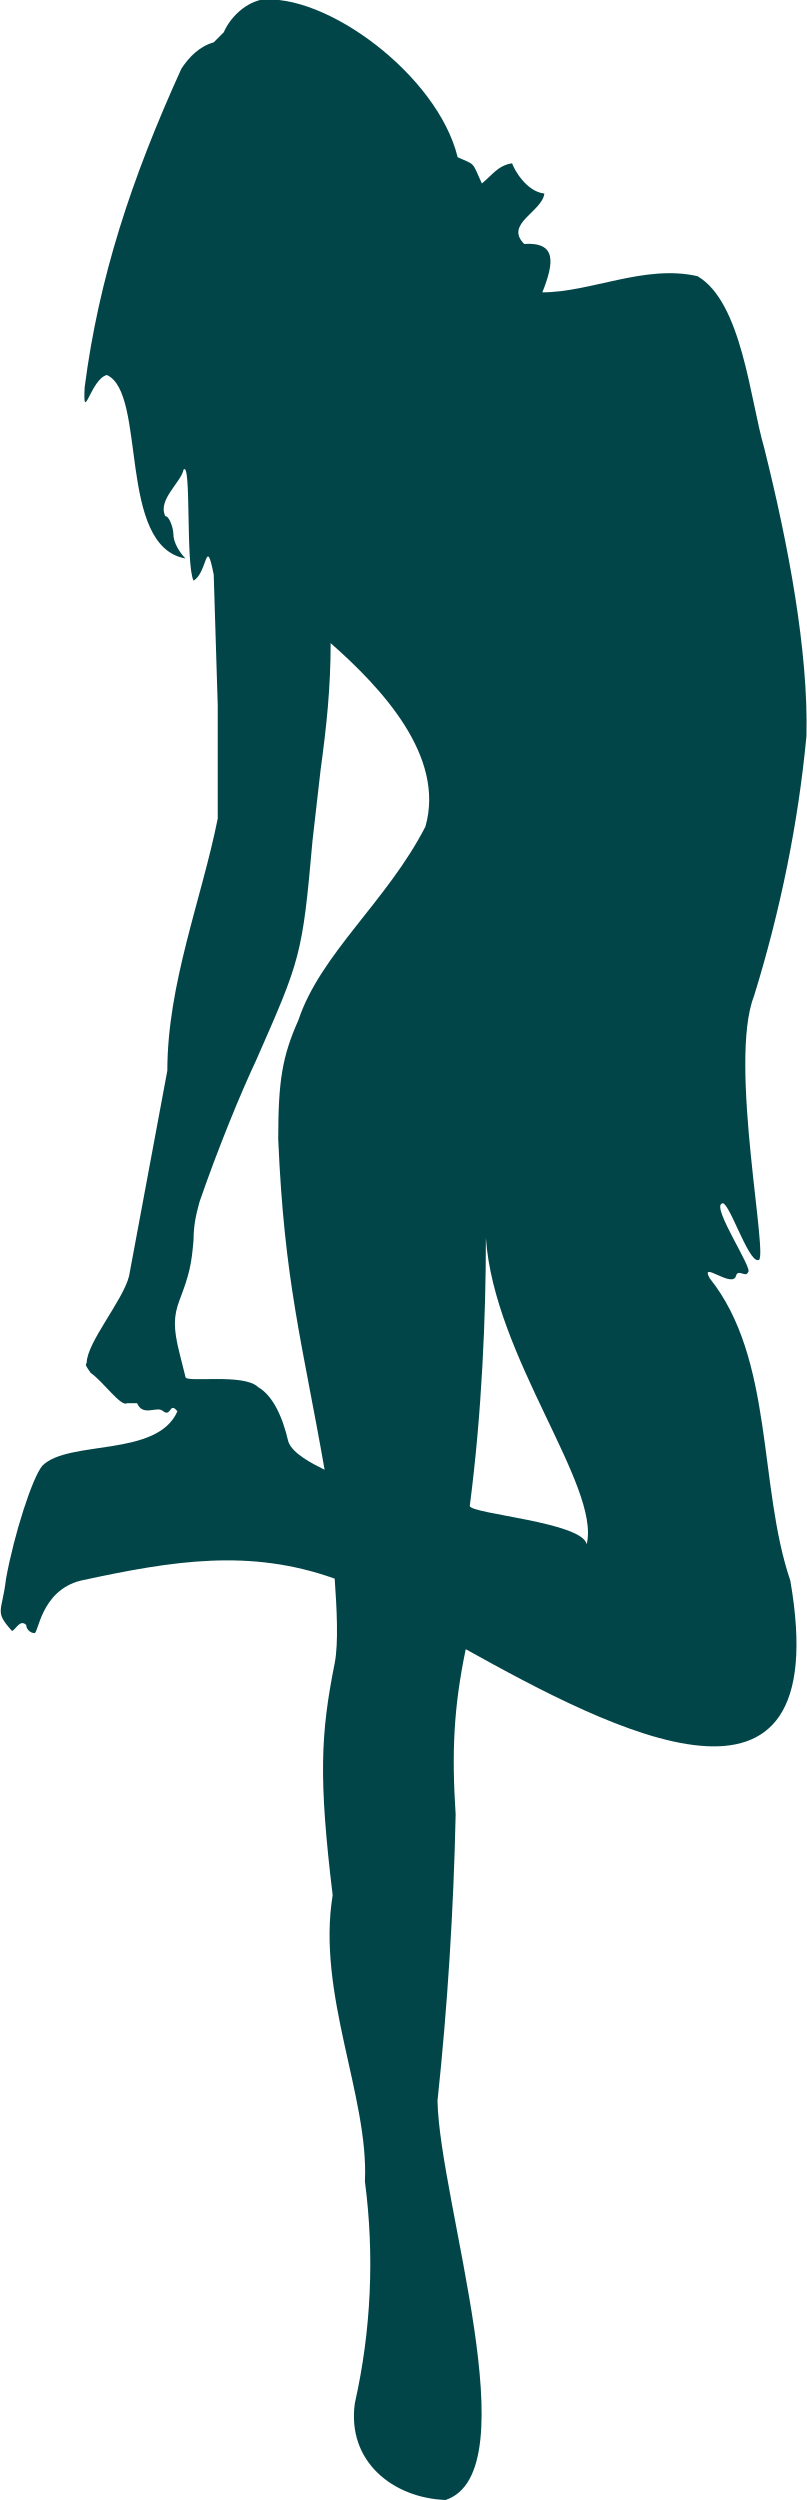
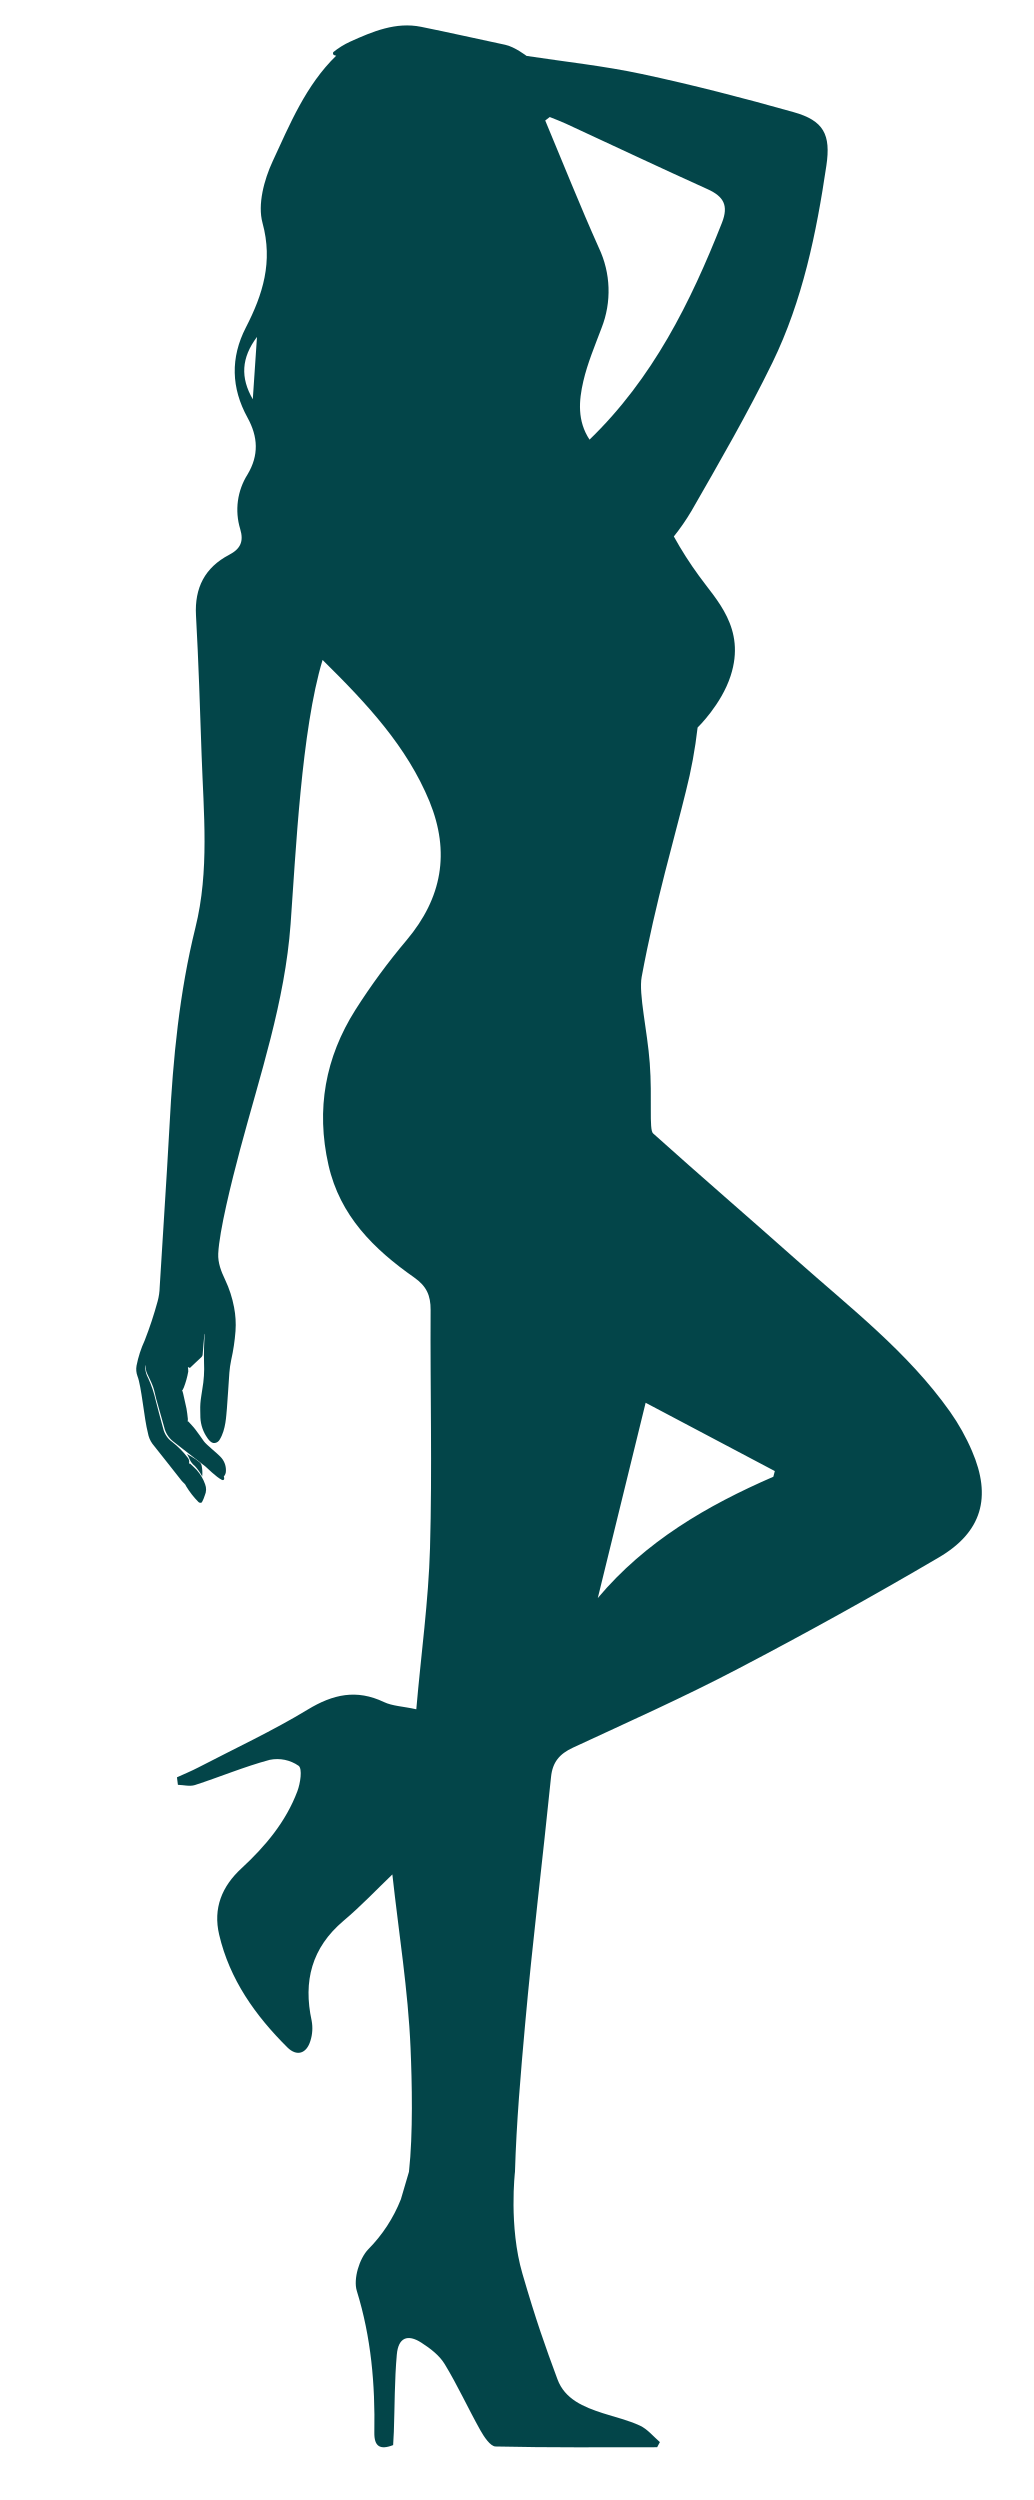
- <svg xmlns="http://www.w3.org/2000/svg" viewBox="0 0 400 1240">
-   <path fill="#014548" d="M129 0c-8 2-15 9-18 16l-5 5c-7 2-12 7-16 13-25 55-41 104-48 158-1 19 3-4 11-6 20 9 5 85 39 91-3-3-6-8-6-12 0-3-2-9-4-9-4-8 8-17 9-23 4-5 1 47 5 55 7-4 6-23 10-3l2 65v56c-8 40-25 82-25 125L64 633c-3 12-21 33-21 43-1 1 0 2 2 5 6 4 15 17 18 15h5c3 7 10 1 13 4 4 3 3-5 7 0-10 23-54 14-67 27-5 6-14 34-18 56-2 17-6 16 3 26 2-1 4-6 7-3 0 2 2 4 4 4 2 1 3-21 23-26 46-10 84-16 126-1 1 14 2 32 0 42-7 35-8 57-1 115-8 49 18 100 16 142a315 315 0 01-5 110c-4 29 19 47 45 48 42-14-3-148-4-198 5-47 8-95 9-142-2-31-1-53 5-82 72 40 184 99 161-34-16-47-8-110-40-150-5-9 11 5 13-1 1-4 5 1 6-2 3-1-18-32-13-34 3-3 13 29 18 28 6 2-15-98-2-131 13-42 22-86 26-129 1-42-9-95-21-143-7-24-11-72-33-85-26-6-53 8-77 8 6-15 7-25-9-24-10-10 9-16 10-25-9-1-15-12-16-15-7 1-10 6-15 10-5-11-3-9-12-13-10-41-66-82-98-78zm82 410c-19 37-52 63-63 96-8 18-10 30-10 59 3 71 12 101 23 164-6-3-16-8-18-14-3-13-8-23-15-27-7-7-36-2-36-5l-3-12c-3-12-3-18 0-26 5-13 6-18 7-30 0-9 2-15 3-19 9-26 20-53 28-70 22-50 23-52 28-109l4-35c3-22 5-41 5-63 25 22 57 56 47 91zm80 356c-2-11-57-15-58-19 6-46 8-94 8-133 4 59 57 123 50 152z" />
+ <svg xmlns="http://www.w3.org/2000/svg" id="Layer_1" data-name="Layer 1" viewBox="0 0 347.98 841.89">
+   <path d="M327.33,488.65a72.38,72.38,0,0,0-7.41-13.26c-14.25-20.13-33.69-35.06-51.87-51.25-16-14.23-32.22-28.17-48.13-42.47-1.41-1.26-.23-11.73-1.11-23.66-.81-11-3.79-23.3-2.72-29.05,4.72-25.46,11.22-47.37,14.89-62.49A160.84,160.84,0,0,0,234.92,245s8-7.71,11.12-17.4c5.24-16.1-4.95-25.68-10.66-33.68a124.14,124.14,0,0,1-8.46-13.26,74.7,74.7,0,0,0,5.89-8.52c9.46-16.48,19-33,27.32-50.05,10.15-20.87,14.78-43.49,18.16-66.34,1.54-10.41-.86-15.15-11.09-18-16.88-4.76-33.89-9.16-51-12.82-12.81-2.74-25.9-4.13-38.88-6.1,0,0-4-3.08-7.2-3.75-9.44-2-18.86-4.14-28.32-6.05-8.48-1.7-16.2,1.52-23.88,5a26.52,26.52,0,0,0-5.69,3.53c-.4,1,.61,1.16,1,1.18h0c.18,0,.13,0,0,0-10.26,10-15.6,23.05-21.42,35.6-2.88,6.22-5.1,14.51-3.41,20.72,3.58,13.14.12,24.1-5.6,35.22-5.25,10.21-4.93,20.39.55,30.36,3.56,6.46,3.88,12.67,0,19.15a22.26,22.26,0,0,0-2.47,18.33c1.27,4.21.13,6.71-3.74,8.73C69,191.13,65.49,197.94,66,207.23c.87,15.65,1.35,31.32,1.89,47,.67,19.44,2.67,39-2.09,58.19-5.4,21.83-7.53,44-8.7,66.44-.84,16-3.26,52.66-3.32,54.54a20.12,20.12,0,0,1-.7,4.83,130.07,130.07,0,0,1-4.35,13.17,37.2,37.2,0,0,0-2.75,8.5,6.76,6.76,0,0,0,.31,3.51c1.36,3.39,2.25,14.36,3.52,19.16a8.71,8.71,0,0,0,1.51,3.62c.78.93,9.13,11.57,9.89,12.52.49.61,1.22,1,1.49,1.81a28.65,28.65,0,0,0,4.13,5.29.91.91,0,0,0,1.15.12,12.73,12.73,0,0,0,1-2.38,4.81,4.81,0,0,0,.09-3.72A14.32,14.32,0,0,0,66.22,495c-.72-.75-1.5-1.45-2.26-2.18-.16.08-.39.22-.29-.11a2.07,2.07,0,0,0-.4-1.76A28.3,28.3,0,0,0,58,485.59a7.71,7.71,0,0,1-2.91-4c-.89-3.31-1.81-6.61-2.64-9.93a38.33,38.33,0,0,0-2.53-7.53,8.44,8.44,0,0,1-1-3.1,2.42,2.42,0,0,1,.22-1.37,4.93,4.93,0,0,0,.46,3c.65,1.41,1.39,2.8,1.92,4.26s.69,2.74,1.07,4.1c.89,3.21,1.82,6.4,2.71,9.61a8.42,8.42,0,0,0,2.91,4.69c.65.49,5.07,4,6.66,5.19l4.31,3.34c.36.28,3.65,3.59,5.53,4.5.49.24.83,0,.8-.59a2.87,2.87,0,0,0-.14-.54,2.76,2.76,0,0,0,.71-1.88,6.38,6.38,0,0,0-1.91-4.83c-1-1.1-4.71-4-5.54-5.18s-1.83-2.64-2.81-3.91c-.75-1-1.61-1.83-2.43-2.76-.34.33-.06-.35-.14-.95-.14-1.13-.24-2.26-.45-3.37-.34-1.7-.79-3.38-1.13-5.08-.13-.62-.27-.94-.39-1,.12,0,.28-.21.62-1a29,29,0,0,0,1.5-5.39,11,11,0,0,0-.12-1.51,5,5,0,0,1,.68.3c.58-.53,3.14-3,3.83-3.6a1.44,1.44,0,0,0,.46-1c0-.47.54-6.31.6-6.93a.73.73,0,0,1,.07.4c-.07,1.44-.18,2.87-.21,4.3,0,1.66-.09,3.31,0,5a40.59,40.59,0,0,1-.58,9c-.22,1.59-.53,3.17-.65,4.77s0,3.21,0,4.82a12.92,12.92,0,0,0,2.38,6.85s1.17,1.91,2.45,1.68A2.24,2.24,0,0,0,74,484.77c2.09-3.42,2.16-8.06,2.41-10.43.21-2.07.66-10.13.83-12.08a34,34,0,0,1,.61-4.25,67.28,67.28,0,0,0,1.46-9.78,30.67,30.67,0,0,0-.49-8,38,38,0,0,0-3-9.25c-1.34-2.8-2.47-5.71-2.33-8.81.36-7.6,4.39-23.9,7.37-35.08,6.69-25.09,15.09-49.72,17-75.93,1.72-23.65,3.65-65.43,10.77-88.92,15.21,15,28.38,29.18,36,47.64,7,17.17,4.23,32.51-7.68,46.7a216,216,0,0,0-17.28,23.52c-10.11,16-13.3,33.42-9.06,52.21,3.88,17.18,15.32,28.38,28.88,37.9,4.16,2.92,5.55,6.05,5.52,10.94-.16,26.71.56,53.45-.2,80.14-.5,17.83-3,35.6-4.62,54.32-4.49-1-8-1.06-10.91-2.44-9.21-4.38-17.11-2.64-25.65,2.54-11.87,7.2-24.54,13.1-36.88,19.51-2.33,1.21-4.77,2.21-7.16,3.3.11.84.21,1.68.32,2.53,1.92.05,4,.63,5.75.07,8.42-2.73,16.63-6.19,25.16-8.48a12.62,12.62,0,0,1,9.74,2c1.33,1,.59,5.88-.41,8.55-3.88,10.34-10.83,18.59-18.85,26-6.57,6.06-9.58,13.42-7.5,22.31,3.54,15.13,12.21,27.28,23,38,3.13,3.09,6.41,2.12,7.73-2.23a14,14,0,0,0,.42-6.79c-2.88-13.31,0-24.54,10.7-33.61,6-5.05,11.41-10.79,16.48-15.64,2.17,19.79,5.3,39,6.12,58.36.5,11.62.88,28.92-.53,41.78L135,740.62a50.1,50.1,0,0,1-11,16.86c-3,3.12-5.07,10-3.84,14,4.84,15.65,6.19,31.5,5.9,47.66-.08,4.68,1.87,6,6.33,4.26.09-1.59.19-3,.24-4.5.3-8.67.23-17.37,1-26,.5-5.65,3.58-7,8.25-4,3,1.92,6.09,4.28,7.87,7.22,4.37,7.2,7.88,14.91,12,22.27,1.23,2.18,3.36,5.44,5.13,5.48,18.14.41,36.28.25,54.42.25l.92-1.73c-2.2-1.89-4.14-4.34-6.68-5.53-4-1.86-8.37-2.86-12.58-4.22-6.39-2.07-12.76-4.68-15.23-11.4-4.33-11.7-7.15-19.62-11.8-35.56s-2.51-34.3-2.51-34.3c.49-16.55,1.93-33.12,3.41-49.63,2.49-27.81,5.92-55.54,8.73-83.32.51-5.06,2.89-7.8,7.35-9.88,18.6-8.65,37.36-17,55.53-26.53q34.3-17.93,67.71-37.54C330.73,515.93,334,504.11,327.33,488.65ZM85.13,134.46c-4.22-7.3-3.87-13.94,1.41-21C86.08,120.33,85.56,128,85.13,134.46Zm111.3-6.05c1.42-6.13,3.91-12,6.14-17.94a33.94,33.94,0,0,0-.9-27c-6.34-14.16-12.07-28.58-18.06-42.89l1.52-1.17c1.81.74,3.65,1.41,5.42,2.23,15.91,7.36,31.76,14.86,47.73,22.07,5.38,2.44,7.16,5.44,4.83,11.34-10.6,26.86-23.28,52.38-44.58,73C194.37,141.75,194.92,134.94,196.43,128.41Zm64,368.89c-22.36,9.72-43.07,21.76-59.12,40.85,5.27-21.5,10.54-43,16.11-65.76l43.5,23Z" fill="#034549" />
+   <path d="M67,492.25c-.45-.31-.87-.67-1.33-1-.88-.55-1.77-1.06-2.72-1.61a6.76,6.76,0,0,1,.67,1.2,6,6,0,0,0,2,2.85l.06.06a16.82,16.82,0,0,1,2.42,3.46,12.51,12.51,0,0,0-.18-3.58A2.12,2.12,0,0,0,67,492.25Z" fill="#034549" />
</svg>
